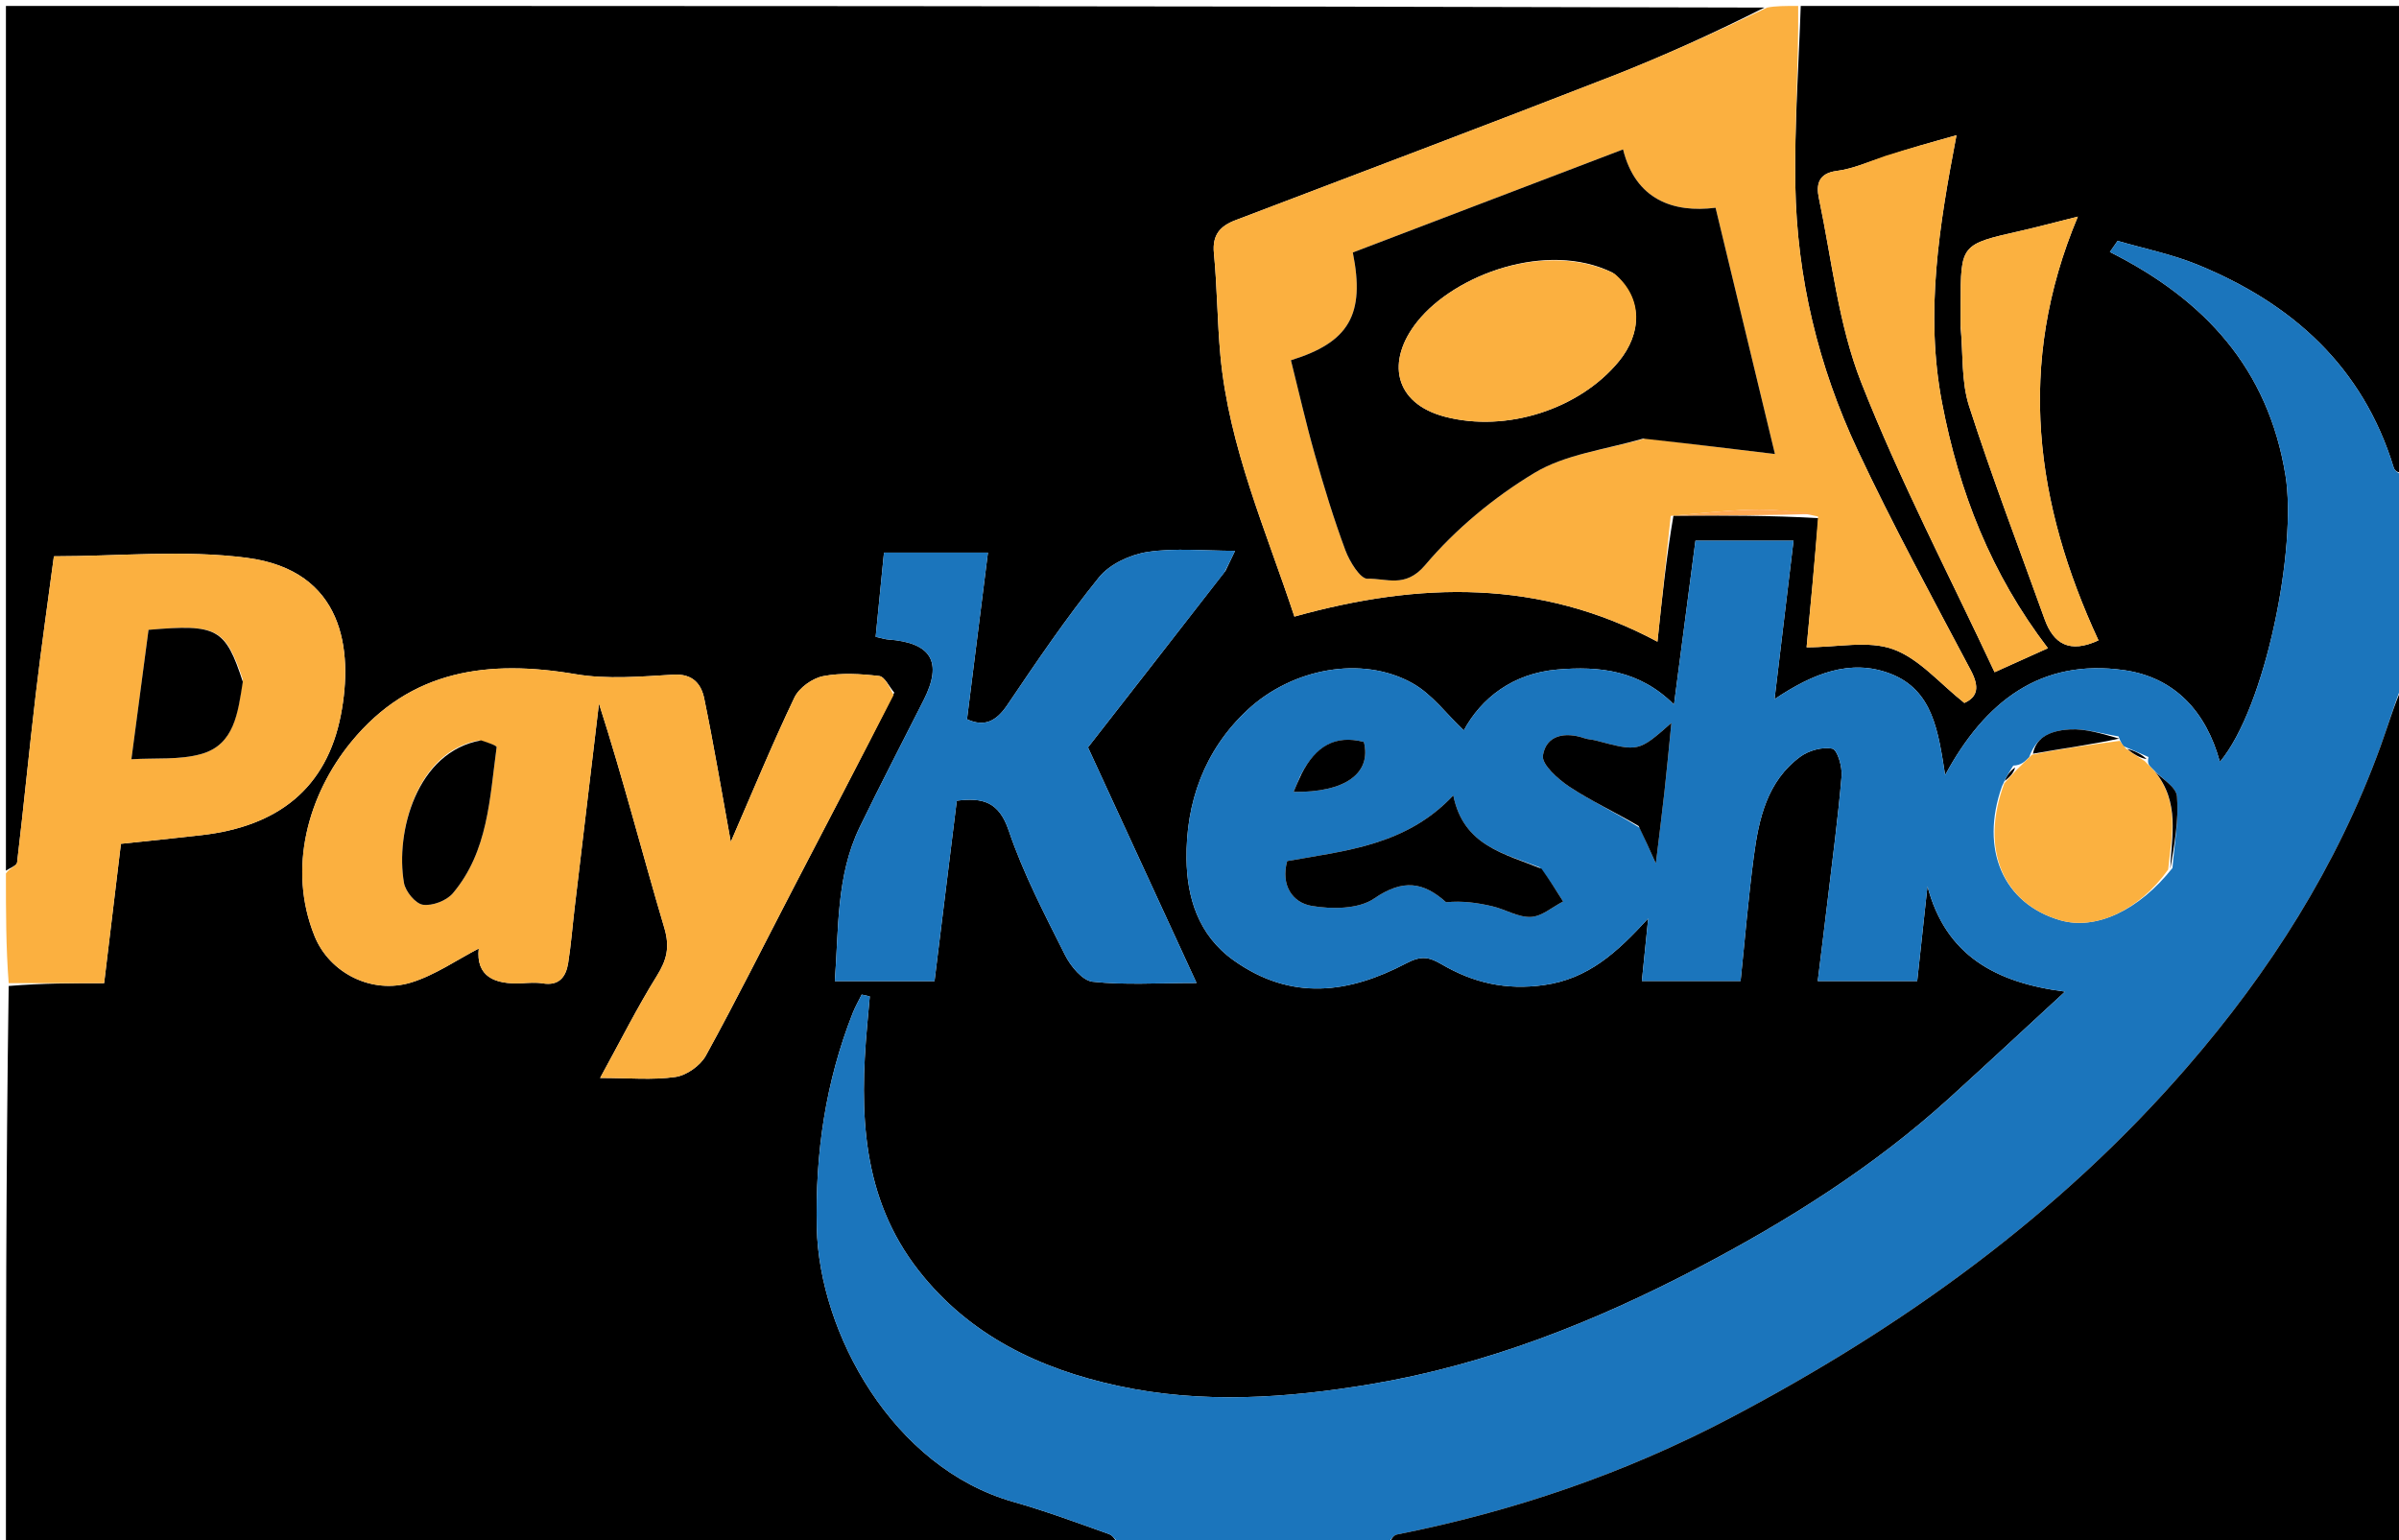
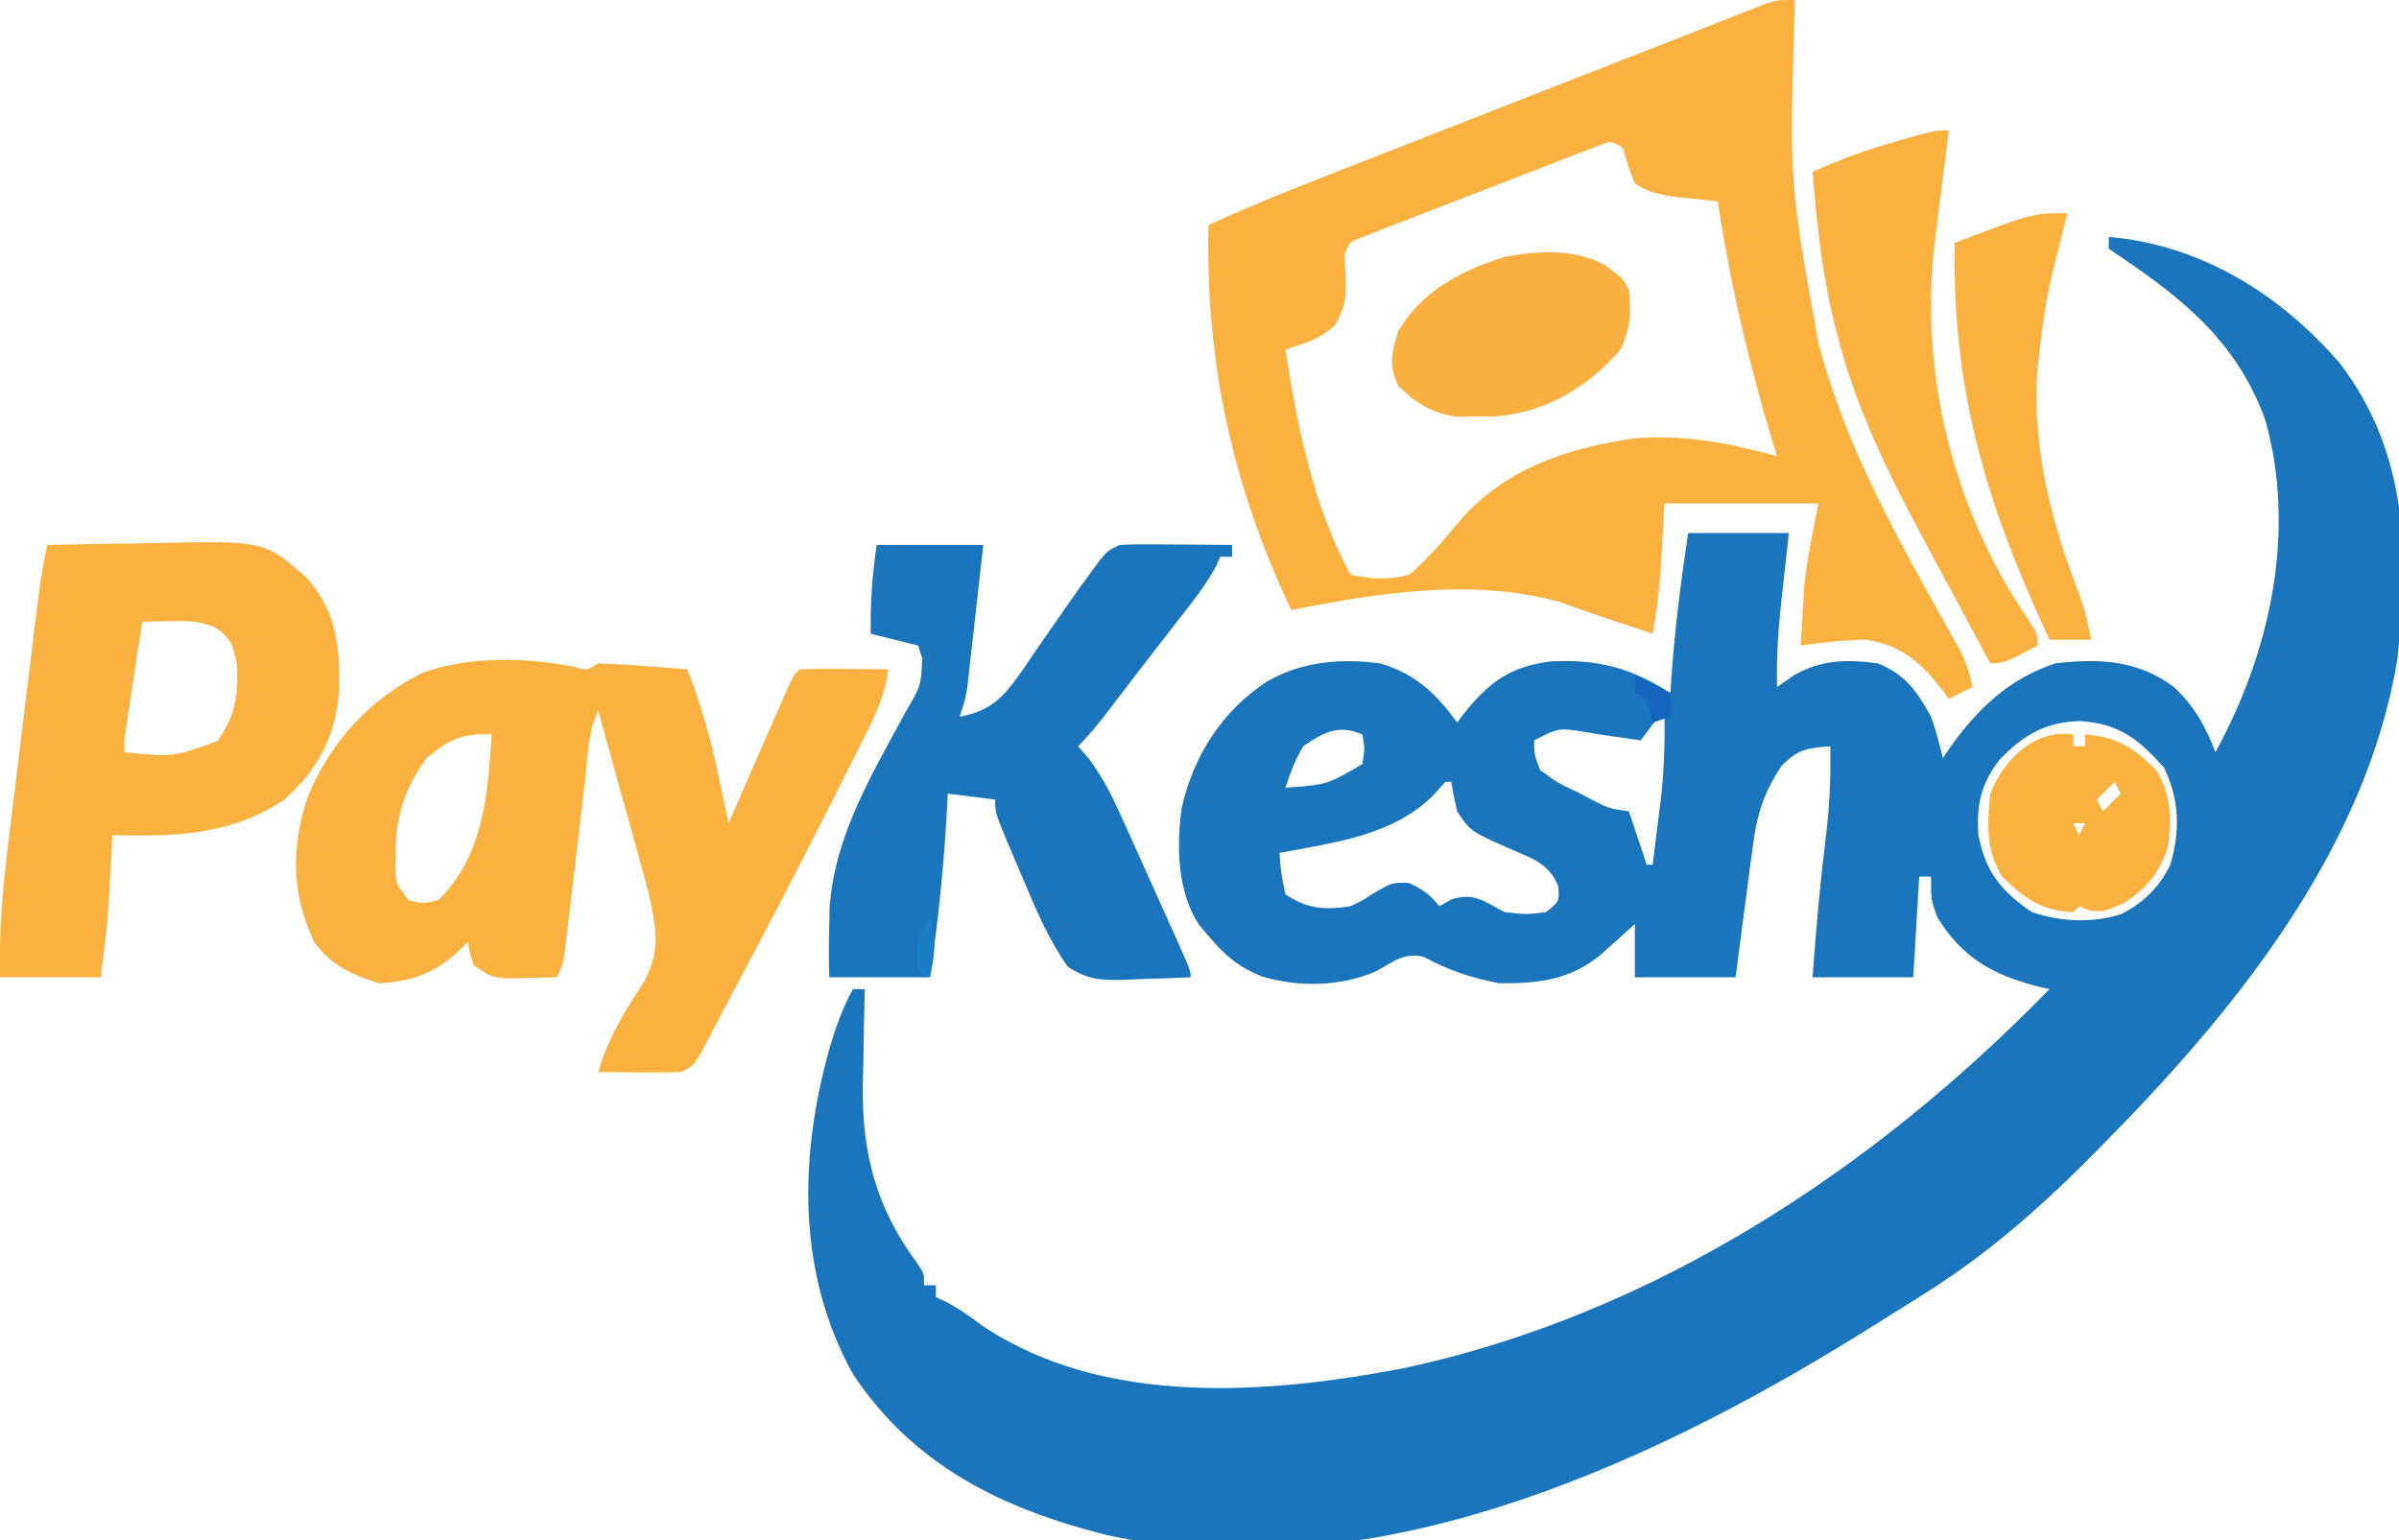
- <svg xmlns="http://www.w3.org/2000/svg" version="1.1" id="Layer_1" x="0px" y="0px" width="100%" viewBox="0 0 405 260" enable-background="new 0 0 405 260" xml:space="preserve">
-   <path fill="#000000" opacity="1" stroke="none" d=" M1,147   C1,98.381 1,49.763 1,1   C99.688,1 198.375,1 297.868,1.279   C289.794,5.358 281.01,9.401 272.017,12.909   C250.919,21.138 229.724,29.118 208.562,37.182   C205.976,38.168 204.635,39.662 204.933,42.734   C205.489,48.467 205.496,54.252 206.026,59.988   C207.454,75.466 213.723,89.549 218.523,104.103   C239.619,98.214 259.986,97.724 279.811,108.339   C280.609,100.772 281.329,93.939 282.512,87.06   C290.966,87.02 298.957,87.026 306.988,87.479   C306.332,95.216 305.637,102.506 304.989,109.289   C310.246,109.289 315.423,108.094 319.612,109.617   C324.027,111.223 327.499,115.425 331.624,118.683   C333.916,117.653 334.18,115.951 332.704,113.163   C326.181,100.842 319.506,88.578 313.588,75.964   C306.972,61.863 303.333,46.83 303.088,31.212   C302.93,21.149 303.665,11.071 304,1   C337.918,1 371.835,1 406,1   C406,27.02 406,53.042 405.65,79.742   C404.892,79.931 404.278,79.504 404.106,78.942   C398.884,61.901 386.992,51.246 371.007,44.696   C366.679,42.923 362.007,41.987 357.494,40.667   C357.06,41.293 356.626,41.919 356.191,42.545   C372.178,50.573 382.908,62.205 385.836,80.256   C387.803,92.388 382.514,119.354 374.763,128.635   C372.445,120.13 367.12,114.361 358.593,113.147   C344.526,111.144 335.107,118.41 328.381,130.856   C327.216,123.565 326.368,116.491 319.08,113.724   C312.385,111.182 306.083,113.683 299.579,118.043   C300.723,108.493 301.736,100.039 302.783,91.293   C297.339,91.293 291.926,91.293 286.226,91.293   C285.036,100.383 283.861,109.361 282.605,118.96   C276.767,113.126 269.941,112.436 262.896,113.044   C255.377,113.694 250.047,117.887 247.115,123.322   C244.265,120.633 241.786,117.216 238.441,115.351   C229.878,110.576 218.113,112.878 210.619,119.848   C203.261,126.693 200.188,135.567 200.309,145.053   C200.389,151.363 202.195,157.825 208.283,162.154   C218.026,169.083 227.768,167.704 237.386,162.649   C239.95,161.301 241.258,161.569 243.397,162.82   C248.707,165.923 254.218,167.22 260.657,166.314   C268.136,165.261 272.958,160.834 278.249,155.068   C277.83,159.209 277.508,162.394 277.181,165.625   C282.944,165.625 288.347,165.625 293.845,165.625   C294.597,158.402 295.167,151.516 296.068,144.673   C296.913,138.258 298.305,131.9 303.927,127.758   C305.365,126.699 307.681,126.063 309.349,126.41   C310.182,126.583 311.031,129.457 310.898,131.028   C310.302,138.062 309.365,145.067 308.533,152.08   C308.002,156.561 307.438,161.038 306.873,165.64   C313.004,165.64 318.4,165.64 323.663,165.64   C324.267,160.065 324.831,154.854 325.395,149.644   C328.462,161.237 336.783,165.907 348.616,167.425   C341.48,173.999 335.302,179.759 329.048,185.437   C316.314,196.998 301.878,206.082 286.716,214.027   C269.238,223.184 251,230.422 231.451,233.695   C217.286,236.066 203.019,237.073 188.767,233.992   C175.456,231.115 163.687,225.484 155.107,214.539   C145.441,202.208 145.072,187.808 146.4,173.106   C146.546,171.482 146.693,169.857 146.839,168.233   C146.383,168.13 145.927,168.026 145.471,167.923   C144.96,168.965 144.374,169.977 143.95,171.053   C139.362,182.699 137.612,194.731 137.889,207.284   C138.28,225.047 150.708,247.778 171.011,253.551   C176.512,255.115 181.894,257.109 187.284,259.036   C187.998,259.292 188.435,260.326 189,261   C126.43,261 63.861,261 1,261   C1,229.646 1,198.292 1.468,166.469   C7.205,166 12.475,166 17.578,166   C18.579,157.689 19.498,150.067 20.413,142.468   C24.96,141.981 29.5,141.522 34.033,141.003   C46.934,139.527 55.146,133.103 57.548,120.694   C59.678,109.688 57.983,96.324 41.717,94.188   C31.047,92.787 20.044,93.924 9.099,93.924   C8.099,101.479 6.959,109.396 6.023,117.337   C4.911,126.761 4.003,136.209 2.885,145.633   C2.823,146.156 1.654,146.547 1,147  M150.97,116.94   C150.124,115.96 149.363,114.243 148.417,114.134   C145.294,113.775 142.02,113.567 138.97,114.159   C137.149,114.513 134.904,116.119 134.116,117.768   C130.377,125.593 127.073,133.627 123.372,142.143   C121.813,133.593 120.499,125.745 118.892,117.957   C118.376,115.456 116.954,113.719 113.677,113.909   C108.187,114.226 102.536,114.738 97.181,113.827   C82.498,111.328 69.319,113.021 59.299,125.252   C52.038,134.115 48.465,146.607 53.116,158.075   C55.633,164.28 62.782,167.928 69.421,165.881   C73.461,164.635 77.095,162.073 80.824,160.148   C80.32,164.861 83.492,166.25 88.115,166.008   C89.278,165.947 90.473,165.842 91.608,166.031   C94.38,166.491 95.546,164.929 95.915,162.614   C96.403,159.548 96.636,156.441 97.002,153.355   C98.369,141.833 99.745,130.311 101.118,118.789   C105.186,131.424 108.423,144.108 112.145,156.647   C113.114,159.908 112.572,162.066 110.88,164.782   C107.569,170.099 104.756,175.727 101.314,181.998   C106.191,181.998 110.181,182.387 114.035,181.831   C115.915,181.56 118.241,179.912 119.166,178.228   C124.33,168.839 129.109,159.238 134.052,149.727   C139.601,139.054 145.184,128.399 150.97,116.94  M206.897,96.363   C207.368,95.378 207.839,94.393 208.505,93   C203.322,93 198.452,92.485 193.765,93.188   C190.827,93.628 187.341,95.235 185.533,97.475   C179.986,104.342 175.015,111.689 170.064,119.014   C168.175,121.81 166.202,122.778 163.251,121.436   C164.433,112.027 165.589,102.82 166.785,93.301   C160.911,93.301 155.177,93.301 149.234,93.301   C148.75,98.197 148.29,102.859 147.83,107.517   C148.964,107.768 149.426,107.932 149.897,107.965   C157.228,108.481 159.182,111.746 155.961,118.143   C152.345,125.324 148.614,132.448 145.121,139.688   C141.161,147.895 141.602,156.771 140.936,165.648   C146.973,165.648 152.365,165.648 157.766,165.648   C159.048,155.255 160.288,145.206 161.524,135.191   C165.948,134.631 168.65,135.374 170.292,140.226   C172.745,147.478 176.35,154.364 179.795,161.24   C180.736,163.119 182.731,165.562 184.46,165.751   C189.826,166.338 195.297,165.966 202.001,165.966   C195.657,152.193 189.744,139.357 183.676,126.184   C190.932,116.886 198.71,106.92 206.897,96.363  M317.97,26.545   C315.345,27.347 312.766,28.514 310.083,28.858   C306.929,29.262 306.596,31.218 307.061,33.43   C309.256,43.874 310.356,54.781 314.218,64.59   C320.771,81.234 329.105,97.178 336.726,113.493   C340.257,111.902 342.69,110.807 345.725,109.44   C336.087,96.816 330.735,83.044 327.853,67.998   C324.942,52.803 327.389,38.038 330.293,22.834   C325.802,24.085 322.228,25.081 317.97,26.545  M330.998,55.397   C331.424,59.801 331.095,64.449 332.421,68.564   C336.316,80.661 340.866,92.548 345.163,104.516   C346.693,108.775 349.429,110.352 354.265,108.119   C343.647,85.183 340.246,61.613 350.785,36.572   C346.646,37.607 343.883,38.357 341.093,38.987   C331.007,41.261 331.004,41.246 330.998,51.436   C330.997,52.434 330.997,53.431 330.998,55.397  z" />
-   <path fill="#1B75BC" opacity="1" stroke="none" d=" M189.469,261   C188.435,260.326 187.998,259.292 187.284,259.036   C181.894,257.109 176.512,255.115 171.011,253.551   C150.708,247.778 138.28,225.047 137.889,207.284   C137.612,194.731 139.362,182.699 143.95,171.053   C144.374,169.977 144.96,168.965 145.471,167.923   C145.927,168.026 146.383,168.13 146.839,168.233   C146.693,169.857 146.546,171.482 146.4,173.106   C145.072,187.808 145.441,202.208 155.107,214.539   C163.687,225.484 175.456,231.115 188.767,233.992   C203.019,237.073 217.286,236.066 231.451,233.695   C251,230.422 269.238,223.184 286.716,214.027   C301.878,206.082 316.314,196.998 329.048,185.437   C335.302,179.759 341.48,173.999 348.616,167.425   C336.783,165.907 328.462,161.237 325.395,149.644   C324.831,154.854 324.267,160.065 323.663,165.64   C318.4,165.64 313.004,165.64 306.873,165.64   C307.438,161.038 308.002,156.561 308.533,152.08   C309.365,145.067 310.302,138.062 310.898,131.028   C311.031,129.457 310.182,126.583 309.349,126.41   C307.681,126.063 305.365,126.699 303.927,127.758   C298.305,131.9 296.913,138.258 296.068,144.673   C295.167,151.516 294.597,158.402 293.845,165.625   C288.347,165.625 282.944,165.625 277.181,165.625   C277.508,162.394 277.83,159.209 278.249,155.068   C272.958,160.834 268.136,165.261 260.657,166.314   C254.218,167.22 248.707,165.923 243.397,162.82   C241.258,161.569 239.95,161.301 237.386,162.649   C227.768,167.704 218.026,169.083 208.283,162.154   C202.195,157.825 200.389,151.363 200.309,145.053   C200.188,135.567 203.261,126.693 210.619,119.848   C218.113,112.878 229.878,110.576 238.441,115.351   C241.786,117.216 244.265,120.633 247.115,123.322   C250.047,117.887 255.377,113.694 262.896,113.044   C269.941,112.436 276.767,113.126 282.605,118.96   C283.861,109.361 285.036,100.383 286.226,91.293   C291.926,91.293 297.339,91.293 302.783,91.293   C301.736,100.039 300.723,108.493 299.579,118.043   C306.083,113.683 312.385,111.182 319.08,113.724   C326.368,116.491 327.216,123.565 328.381,130.856   C335.107,118.41 344.526,111.144 358.593,113.147   C367.12,114.361 372.445,120.13 374.763,128.635   C382.514,119.354 387.803,92.388 385.836,80.256   C382.908,62.205 372.178,50.573 356.191,42.545   C356.626,41.919 357.06,41.293 357.494,40.667   C362.007,41.987 366.679,42.923 371.007,44.696   C386.992,51.246 398.884,61.901 404.106,78.942   C404.278,79.504 404.892,79.931 405.65,80.211   C406,91.688 406,103.375 405.63,115.327   C404.129,119.1 403.107,122.648 401.848,126.11   C394.522,146.262 383.189,164.058 369.229,180.164   C347.574,205.15 321.186,224.107 292.077,239.421   C274.318,248.764 255.5,255.183 235.812,259.088   C235.109,259.227 234.6,260.341 234,261   C219.312,261 204.625,261 189.469,261  M366.757,146.548   C367.082,142.515 367.843,138.446 367.52,134.465   C367.388,132.846 364.898,131.419 363.199,129.63   C362.83,129.26 362.462,128.889 362.713,127.82   C361.462,127.265 360.212,126.71 358.452,125.964   C358.254,125.669 358.056,125.374 357.645,124.328   C354.918,123.9 352.167,123.009 349.471,123.152   C345.466,123.364 343.641,124.931 342.56,127.857   C341.88,128.54 341.201,129.222 339.884,129.26   C339.309,130.164 338.735,131.068 337.975,132.751   C334.202,143.417 338.184,152.58 347.803,155.369   C353.819,157.113 361.124,153.686 366.757,146.548  M259.931,146.449   C253.933,144.087 247.079,142.844 245.346,134.29   C237.387,142.782 227.063,143.63 217.3,145.381   C216.178,149.521 218.239,152.397 221.404,152.943   C224.831,153.535 229.355,153.51 231.99,151.7   C236.875,148.346 240.315,148.921 244.129,152.334   C246.844,152.059 249.433,152.422 251.967,153.021   C254.161,153.539 256.318,154.911 258.444,154.817   C260.294,154.735 262.078,153.132 263.891,152.201   C262.779,150.436 261.668,148.67 259.931,146.449  M276.838,139.78   C277.657,141.598 278.476,143.415 279.543,145.785   C280.097,141.196 280.579,137.44 280.995,133.677   C281.397,130.049 281.729,126.412 282.164,122.061   C276.614,126.94 276.615,126.937 269.425,125.023   C268.79,124.854 268.106,124.85 267.49,124.639   C264.23,123.522 261.032,124.09 260.477,127.543   C260.233,129.062 263.022,131.556 264.948,132.83   C268.581,135.235 272.586,137.077 276.838,139.78  M219.522,130.979   C219.149,131.872 218.775,132.764 218.384,133.698   C227.081,133.822 231.575,130.576 230.25,125.269   C225.334,123.989 222.076,126.061 219.522,130.979  z" />
-   <path fill="#000000" opacity="1" stroke="none" d=" M234.469,261   C234.6,260.341 235.109,259.227 235.812,259.088   C255.5,255.183 274.318,248.764 292.077,239.421   C321.186,224.107 347.574,205.15 369.229,180.164   C383.189,164.058 394.522,146.262 401.848,126.11   C403.107,122.648 404.129,119.1 405.63,115.796   C406,164.267 406,212.533 406,261   C348.979,261 291.958,261 234.469,261  z" />
-   <path fill="#FBB040" opacity="1" stroke="none" d=" M282.049,87.106   C281.329,93.939 280.609,100.772 279.811,108.339   C259.986,97.724 239.619,98.214 218.523,104.103   C213.723,89.549 207.454,75.466 206.026,59.988   C205.496,54.252 205.489,48.467 204.933,42.734   C204.635,39.662 205.976,38.168 208.562,37.182   C229.724,29.118 250.919,21.138 272.017,12.909   C281.01,9.401 289.794,5.358 298.337,1.279   C299.714,1 301.429,1 303.572,1   C303.665,11.071 302.93,21.149 303.088,31.212   C303.333,46.83 306.972,61.863 313.588,75.964   C319.506,88.578 326.181,100.842 332.704,113.163   C334.18,115.951 333.916,117.653 331.624,118.683   C327.499,115.425 324.027,111.223 319.612,109.617   C315.423,108.094 310.246,109.289 304.989,109.289   C305.637,102.506 306.332,95.216 306.928,87.207   C303.087,86.325 299.339,85.945 295.605,86.055   C291.08,86.189 286.567,86.737 282.049,87.106  M277.856,74.014   C285.489,74.938 293.123,75.863 299.646,76.653   C296.527,63.715 293.139,49.657 289.624,35.077   C282.497,35.982 276.109,33.72 274.006,25.227   C258.405,31.177 243.341,36.922 228.382,42.628   C230.496,53.132 227.72,57.808 217.935,60.823   C219.269,66.138 220.479,71.496 221.976,76.772   C223.517,82.204 225.166,87.621 227.13,92.91   C227.834,94.806 229.645,97.756 230.862,97.713   C234.035,97.602 237.246,99.372 240.587,95.417   C245.723,89.337 252.188,83.981 259.018,79.859   C264.25,76.702 270.919,75.926 277.856,74.014  z" />
-   <path fill="#FBB040" opacity="1" stroke="none" d=" M1,147.468   C1.654,146.547 2.823,146.156 2.885,145.633   C4.003,136.209 4.911,126.761 6.023,117.337   C6.959,109.396 8.099,101.479 9.099,93.924   C20.044,93.924 31.047,92.787 41.717,94.188   C57.983,96.324 59.678,109.688 57.548,120.694   C55.146,133.103 46.934,139.527 34.033,141.003   C29.5,141.522 24.96,141.981 20.413,142.468   C19.498,150.067 18.579,157.689 17.578,166   C12.475,166 7.205,166 1.468,166   C1,159.979 1,153.958 1,147.468  M40.99,114.694   C38.041,106.077 36.686,105.341 25.075,106.34   C24.145,113.364 23.202,120.492 22.183,128.19   C26.25,127.936 30.322,128.338 33.987,127.301   C39.584,125.719 40.159,120.373 40.99,114.694  z" />
-   <path fill="#FBB040" opacity="1" stroke="none" d=" M150.861,117.338   C145.184,128.399 139.601,139.054 134.052,149.727   C129.109,159.238 124.33,168.839 119.166,178.228   C118.241,179.912 115.915,181.56 114.035,181.831   C110.181,182.387 106.191,181.998 101.314,181.998   C104.756,175.727 107.569,170.099 110.88,164.782   C112.572,162.066 113.114,159.908 112.145,156.647   C108.423,144.108 105.186,131.424 101.118,118.789   C99.745,130.311 98.369,141.833 97.002,153.355   C96.636,156.441 96.403,159.548 95.915,162.614   C95.546,164.929 94.38,166.491 91.608,166.031   C90.473,165.842 89.278,165.947 88.115,166.008   C83.492,166.25 80.32,164.861 80.824,160.148   C77.095,162.073 73.461,164.635 69.421,165.881   C62.782,167.928 55.633,164.28 53.116,158.075   C48.465,146.607 52.038,134.115 59.299,125.252   C69.319,113.021 82.498,111.328 97.181,113.827   C102.536,114.738 108.187,114.226 113.677,113.909   C116.954,113.719 118.376,115.456 118.892,117.957   C120.499,125.745 121.813,133.593 123.372,142.143   C127.073,133.627 130.377,125.593 134.116,117.768   C134.904,116.119 137.149,114.513 138.97,114.159   C142.02,113.567 145.294,113.775 148.417,114.134   C149.363,114.243 150.124,115.96 150.861,117.338  M80.81,125.006   C70.316,126.904 66.718,140.564 68.204,149.078   C68.456,150.517 70.143,152.571 71.398,152.753   C72.989,152.984 75.387,152.075 76.446,150.821   C82.424,143.736 82.666,134.767 83.84,126.158   C83.879,125.876 82.41,125.389 80.81,125.006  z" />
-   <path fill="#1B75BC" opacity="1" stroke="none" d=" M206.692,96.658   C198.71,106.92 190.932,116.886 183.676,126.184   C189.744,139.357 195.657,152.193 202.001,165.966   C195.297,165.966 189.826,166.338 184.46,165.751   C182.731,165.562 180.736,163.119 179.795,161.24   C176.35,154.364 172.745,147.478 170.292,140.226   C168.65,135.374 165.948,134.631 161.524,135.191   C160.288,145.206 159.048,155.255 157.766,165.648   C152.365,165.648 146.973,165.648 140.936,165.648   C141.602,156.771 141.161,147.895 145.121,139.688   C148.614,132.448 152.345,125.324 155.961,118.143   C159.182,111.746 157.228,108.481 149.897,107.965   C149.426,107.932 148.964,107.768 147.83,107.517   C148.29,102.859 148.75,98.197 149.234,93.301   C155.177,93.301 160.911,93.301 166.785,93.301   C165.589,102.82 164.433,112.027 163.251,121.436   C166.202,122.778 168.175,121.81 170.064,119.014   C175.015,111.689 179.986,104.342 185.533,97.475   C187.341,95.235 190.827,93.628 193.765,93.188   C198.452,92.485 203.322,93 208.505,93   C207.839,94.393 207.368,95.378 206.692,96.658  z" />
-   <path fill="#FBB040" opacity="1" stroke="none" d=" M318.312,26.311   C322.228,25.081 325.802,24.085 330.293,22.834   C327.389,38.038 324.942,52.803 327.853,67.998   C330.735,83.044 336.087,96.816 345.725,109.44   C342.69,110.807 340.257,111.902 336.726,113.493   C329.105,97.178 320.771,81.234 314.218,64.59   C310.356,54.781 309.256,43.874 307.061,33.43   C306.596,31.218 306.929,29.262 310.083,28.858   C312.766,28.514 315.345,27.347 318.312,26.311  z" />
-   <path fill="#FBB140" opacity="1" stroke="none" d=" M330.997,54.913   C330.997,53.431 330.997,52.434 330.998,51.436   C331.004,41.246 331.007,41.261 341.093,38.987   C343.883,38.357 346.646,37.607 350.785,36.572   C340.246,61.613 343.647,85.183 354.265,108.119   C349.429,110.352 346.693,108.775 345.163,104.516   C340.866,92.548 336.316,80.661 332.421,68.564   C331.095,64.449 331.424,59.801 330.997,54.913  z" />
-   <path fill="#FFAA55" opacity="1" stroke="none" d=" M282.512,87.06   C286.567,86.737 291.08,86.189 295.605,86.055   C299.339,85.945 303.087,86.325 306.888,86.76   C298.957,87.026 290.966,87.02 282.512,87.06  z" />
-   <path fill="#FBB140" opacity="1" stroke="none" d=" M362.094,128.518   C362.462,128.889 362.83,129.26 363.597,130.057   C368.119,135.498 366.556,141.222 366.031,146.817   C361.124,153.686 353.819,157.113 347.803,155.369   C338.184,152.58 334.202,143.417 338.366,132.248   C339.345,131.132 339.933,130.519 340.521,129.905   C341.201,129.222 341.88,128.54 343.03,127.425   C348.286,126.355 353.072,125.717 357.858,125.079   C358.056,125.374 358.254,125.669 358.867,126.36   C360.22,127.343 361.157,127.931 362.094,128.518  z" />
-   <path fill="#000000" opacity="1" stroke="none" d=" M260.243,146.677   C261.668,148.67 262.779,150.436 263.891,152.201   C262.078,153.132 260.294,154.735 258.444,154.817   C256.318,154.911 254.161,153.539 251.967,153.021   C249.433,152.422 246.844,152.059 244.129,152.334   C240.315,148.921 236.875,148.346 231.99,151.7   C229.355,153.51 224.831,153.535 221.404,152.943   C218.239,152.397 216.178,149.521 217.3,145.381   C227.063,143.63 237.387,142.782 245.346,134.29   C247.079,142.844 253.933,144.087 260.243,146.677  z" />
-   <path fill="#000000" opacity="1" stroke="none" d=" M276.637,139.466   C272.586,137.077 268.581,135.235 264.948,132.83   C263.022,131.556 260.233,129.062 260.477,127.543   C261.032,124.09 264.23,123.522 267.49,124.639   C268.106,124.85 268.79,124.854 269.425,125.023   C276.615,126.937 276.614,126.94 282.164,122.061   C281.729,126.412 281.397,130.049 280.995,133.677   C280.579,137.44 280.097,141.196 279.543,145.785   C278.476,143.415 277.657,141.598 276.637,139.466  z" />
-   <path fill="#000000" opacity="1" stroke="none" d=" M219.723,130.668   C222.076,126.061 225.334,123.989 230.25,125.269   C231.575,130.576 227.081,133.822 218.384,133.698   C218.775,132.764 219.149,131.872 219.723,130.668  z" />
-   <path fill="#000000" opacity="1" stroke="none" d=" M357.751,124.704   C353.072,125.717 348.286,126.355 343.202,127.255   C343.641,124.931 345.466,123.364 349.471,123.152   C352.167,123.009 354.918,123.9 357.751,124.704  z" />
-   <path fill="#000000" opacity="1" stroke="none" d=" M366.394,146.682   C366.556,141.222 368.119,135.498 363.738,130.194   C364.898,131.419 367.388,132.846 367.52,134.465   C367.843,138.446 367.082,142.515 366.394,146.682  z" />
-   <path fill="#000000" opacity="1" stroke="none" d=" M362.404,128.169   C361.157,127.931 360.22,127.343 359.122,126.455   C360.212,126.71 361.462,127.265 362.404,128.169  z" />
-   <path fill="#000000" opacity="1" stroke="none" d=" M340.202,129.582   C339.933,130.519 339.345,131.132 338.459,131.859   C338.735,131.068 339.309,130.164 340.202,129.582  z" />
-   <path fill="#000000" opacity="1" stroke="none" d=" M277.402,74.052   C270.919,75.926 264.25,76.702 259.018,79.859   C252.188,83.981 245.723,89.337 240.587,95.417   C237.246,99.372 234.035,97.602 230.862,97.713   C229.645,97.756 227.834,94.806 227.13,92.91   C225.166,87.621 223.517,82.204 221.976,76.772   C220.479,71.496 219.269,66.138 217.935,60.823   C227.72,57.808 230.496,53.132 228.382,42.628   C243.341,36.922 258.405,31.177 274.006,25.227   C276.109,33.72 282.497,35.982 289.624,35.077   C293.139,49.657 296.527,63.715 299.646,76.653   C293.123,75.863 285.489,74.938 277.402,74.052  M272.229,46.03   C261.202,40.587 245.66,46.306 239.278,54.289   C233.949,60.954 235.325,68.091 243.915,70.353   C254.304,73.087 266.666,69.085 273.296,61.012   C277.165,56.301 277.464,50.335 272.229,46.03  z" />
-   <path fill="#000000" opacity="1" stroke="none" d=" M40.993,115.113   C40.159,120.373 39.584,125.719 33.987,127.301   C30.322,128.338 26.25,127.936 22.183,128.19   C23.202,120.492 24.145,113.364 25.075,106.34   C36.686,105.341 38.041,106.077 40.993,115.113  z" />
-   <path fill="#000000" opacity="1" stroke="none" d=" M81.227,125.002   C82.41,125.389 83.879,125.876 83.84,126.158   C82.666,134.767 82.424,143.736 76.446,150.821   C75.387,152.075 72.989,152.984 71.398,152.753   C70.143,152.571 68.456,150.517 68.204,149.078   C66.718,140.564 70.316,126.904 81.227,125.002  z" />
-   <path fill="#FBB040" opacity="1" stroke="none" d=" M272.58,46.226   C277.464,50.335 277.165,56.301 273.296,61.012   C266.666,69.085 254.304,73.087 243.915,70.353   C235.325,68.091 233.949,60.954 239.278,54.289   C245.66,46.306 261.202,40.587 272.58,46.226  z" />
+ <svg xmlns="http://www.w3.org/2000/svg" version="1.1" width="405" height="260">
+   <path d="M0 0 C15.514 1.315 28.978 9.698 38.984 21.301 C50.373 36.169 50.902 53.456 48.698 71.466 C43.3 103.807 20.853 131.232 -1.5 153.75 C-2.366 154.625 -3.232 155.501 -4.124 156.403 C-12.373 164.611 -21.068 172.116 -30.938 178.312 C-31.646 178.763 -32.355 179.214 -33.086 179.679 C-35.383 181.131 -37.69 182.568 -40 184 C-40.812 184.505 -41.625 185.01 -42.462 185.53 C-78.988 208.127 -125.245 228.915 -169.29 219.139 C-186.883 214.696 -201.737 207.452 -212 192 C-221.458 174.96 -221.123 155.378 -215.955 136.991 C-214.909 133.506 -213.796 130.173 -212 127 C-211.34 127 -210.68 127 -210 127 C-210.021 127.755 -210.042 128.51 -210.063 129.288 C-210.148 132.775 -210.199 136.262 -210.25 139.75 C-210.284 140.937 -210.317 142.124 -210.352 143.348 C-210.477 154.822 -208.029 163.99 -201.172 173.258 C-200 175 -200 175 -200 177 C-199.34 177 -198.68 177 -198 177 C-198 177.66 -198 178.32 -198 179 C-197.419 179.272 -196.837 179.544 -196.238 179.824 C-194.025 180.987 -192.187 182.318 -190.188 183.812 C-169.692 197.577 -142.072 195.414 -119 191 C-76.941 181.997 -39.651 157.435 -10 127 C-10.641 126.853 -11.281 126.706 -11.941 126.555 C-19.674 124.549 -24.679 121.744 -28.938 114.875 C-30 112 -30 112 -30 108 C-30.66 108 -31.32 108 -32 108 C-32.33 113.61 -32.66 119.22 -33 125 C-38.61 125 -44.22 125 -50 125 C-49.427 116.78 -48.671 108.623 -47.661 100.446 C-47.087 95.594 -46.917 90.886 -47 86 C-50.826 86.261 -52.527 86.514 -55.25 89.312 C-58.215 93.866 -59.354 97.292 -60.07 102.734 C-60.244 104.03 -60.418 105.325 -60.598 106.66 C-60.774 108.023 -60.949 109.387 -61.125 110.75 C-61.308 112.129 -61.492 113.508 -61.676 114.887 C-62.124 118.257 -62.563 121.628 -63 125 C-68.61 125 -74.22 125 -80 125 C-80 122.03 -80 119.06 -80 116 C-80.531 116.482 -81.062 116.964 -81.609 117.461 C-82.316 118.093 -83.022 118.724 -83.75 119.375 C-84.446 120.001 -85.142 120.628 -85.859 121.273 C-91.083 125.486 -96.4 126.087 -103 126 C-107.497 125.124 -111.606 123.763 -115.625 121.562 C-119 120.763 -120.727 122.349 -123.633 123.961 C-129.666 126.609 -136.659 126.706 -142.938 124.875 C-146.834 123.332 -149.306 121.249 -152 118 C-152.512 117.402 -153.024 116.804 -153.551 116.188 C-157.257 110.593 -157.412 102.852 -156.5 96.375 C-154.508 87.581 -149.622 79.914 -142 75 C-136.025 71.656 -129.733 71.126 -123 72 C-117.027 73.792 -113.609 77.038 -110 82 C-109.648 81.529 -109.296 81.059 -108.934 80.574 C-104.621 75.136 -100.955 72.461 -94.016 71.652 C-86.12 71.291 -80.663 72.789 -74 77 C-73.927 75.836 -73.927 75.836 -73.852 74.648 C-73.277 66.343 -72.247 58.231 -71 50 C-65.39 50 -59.78 50 -54 50 C-54.144 51.29 -54.289 52.581 -54.438 53.91 C-54.625 55.628 -54.813 57.345 -55 59.062 C-55.095 59.91 -55.191 60.758 -55.289 61.631 C-55.811 66.455 -56.105 71.148 -56 76 C-55.051 75.34 -54.102 74.68 -53.125 74 C-48.519 71.369 -44.181 71.286 -39 72 C-34.375 73.81 -32.388 76.718 -30 81 C-29.174 83.325 -28.577 85.595 -28 88 C-27.66 87.492 -27.319 86.984 -26.969 86.461 C-22.27 79.787 -16.886 74.589 -9 72 C-1.645 71.128 4.954 71.441 11 76 C14.429 79.201 16.36 82.633 18 87 C27.272 70.166 31.769 49.638 26.375 30.75 C21.366 17.086 11.728 9.818 0 2 C0 1.34 0 0.68 0 0 Z M-18.312 88.125 C-21.545 92.166 -22.37 95.877 -22 101 C-20.817 107.217 -18.146 110.462 -13 114 C-8.133 115.622 -2.873 115.9 2.07 114.352 C5.818 112.454 8.464 109.892 10.34 106.125 C12.115 100.41 11.938 94.91 9.312 89.562 C4.968 84.748 1.78 82.182 -4.812 81.75 C-10.584 81.866 -14.326 84.044 -18.312 88.125 Z M-76 81 C-77.026 82.313 -78.027 83.647 -79 85 C-79.99 84.856 -80.98 84.711 -82 84.562 C-82.634 84.475 -83.268 84.387 -83.922 84.297 C-85.331 84.096 -86.737 83.876 -88.141 83.641 C-92.829 82.849 -92.829 82.849 -97 85 C-97 87.383 -97 87.383 -96 90 C-93.107 92.14 -93.107 92.14 -89.562 93.812 C-88.964 94.124 -88.365 94.435 -87.748 94.756 C-84.535 96.464 -84.535 96.464 -81 97 C-79.515 101.455 -79.515 101.455 -78 106 C-77.67 106 -77.34 106 -77 106 C-76.661 103.334 -76.328 100.667 -76 98 C-75.857 96.884 -75.857 96.884 -75.711 95.746 C-75.108 90.791 -74.909 85.992 -75 81 C-75.33 81 -75.66 81 -76 81 Z M-136 86 C-137.372 88.3 -138.13 90.44 -139 93 C-131.965 92.494 -131.965 92.494 -126 89 C-125.582 86.373 -125.582 86.373 -126 84 C-130.084 82.272 -132.473 83.598 -136 86 Z M-30 91 C-29 94 -29 94 -29 94 Z M-112 92 C-112.66 92.743 -113.32 93.485 -114 94.25 C-120.837 101.107 -130.873 102.286 -140 104 C-139.736 107.432 -139.736 107.432 -139 111 C-135.296 113.469 -132.299 113.689 -128 113 C-126.08 112.1 -126.08 112.1 -124.312 110.938 C-121 109 -121 109 -118.25 109.062 C-115.885 110.048 -114.621 111.037 -113 113 C-112.299 112.608 -111.597 112.216 -110.875 111.812 C-106.943 110.701 -105.552 112.153 -102 114 C-98.332 114.418 -98.332 114.418 -95 114 C-92.729 112.189 -92.729 112.189 -92.941 109.602 C-94.488 105.801 -97.364 104.905 -100.938 103.375 C-107.765 100.353 -107.765 100.353 -110 97 C-110.385 95.345 -110.728 93.678 -111 92 C-111.33 92 -111.66 92 -112 92 Z M-79 110 C-78 113 -78 113 -78 113 Z " fill="#1A75BC" transform="translate(356,40)" />
+   <path d="M0 0 C-0.021 1.046 -0.042 2.093 -0.063 3.171 C-0.88 30.88 -0.88 30.88 4 58 C4.182 58.653 4.364 59.306 4.551 59.979 C9.023 75.883 17.014 90.359 25.051 104.69 C25.797 106.029 25.797 106.029 26.559 107.395 C27.005 108.187 27.452 108.98 27.912 109.796 C28.938 111.874 29.541 113.737 30 116 C28.02 116.99 28.02 116.99 26 118 C25.66 117.529 25.319 117.059 24.969 116.574 C21.302 111.864 18.019 108.93 12 108 C8.284 108.064 4.672 108.44 1 109 C1.116 106.875 1.244 104.75 1.375 102.625 C1.479 100.85 1.479 100.85 1.586 99.039 C2.07 94.315 3.069 89.656 4 85 C-4.58 85 -13.16 85 -22 85 C-22.288 89.995 -22.288 89.995 -22.568 94.991 C-22.812 99.053 -23.248 102.992 -24 107 C-25.312 106.562 -26.625 106.125 -27.938 105.688 C-28.759 105.416 -29.58 105.144 -30.426 104.863 C-32.073 104.311 -33.717 103.747 -35.355 103.168 C-36.104 102.906 -36.853 102.645 -37.625 102.375 C-38.298 102.135 -38.971 101.895 -39.664 101.648 C-54.378 97.564 -70.331 100.087 -85 103 C-95.008 81.914 -99.468 61.162 -99 38 C-92.192 34.887 -85.287 32.091 -78.312 29.375 C-76.506 28.668 -74.7 27.962 -72.893 27.255 C-70.837 26.451 -68.781 25.648 -66.725 24.846 C-61.278 22.719 -55.835 20.586 -50.391 18.453 C-46.281 16.844 -42.172 15.234 -38.062 13.625 C-37.067 13.235 -36.071 12.845 -35.045 12.443 C-30.338 10.6 -25.631 8.759 -20.922 6.923 C-17.891 5.741 -14.863 4.551 -11.839 3.351 C-10.674 2.892 -9.509 2.433 -8.309 1.961 C-7.336 1.575 -6.363 1.188 -5.361 0.791 C-3 -0 -3 -0 0 0 Z M-32.904 24.512 C-34.065 24.959 -34.065 24.959 -35.25 25.415 C-36.128 25.749 -37.005 26.083 -37.909 26.427 C-38.858 26.798 -39.807 27.169 -40.785 27.551 C-41.757 27.925 -42.728 28.299 -43.729 28.684 C-45.786 29.478 -47.841 30.276 -49.895 31.078 C-53.049 32.307 -56.208 33.521 -59.369 34.732 C-61.362 35.504 -63.355 36.277 -65.348 37.051 C-66.299 37.415 -67.25 37.78 -68.23 38.156 C-69.104 38.499 -69.978 38.843 -70.879 39.197 C-72.039 39.647 -72.039 39.647 -73.223 40.107 C-75.185 40.871 -75.185 40.871 -76 43 C-75.969 44.439 -75.902 45.876 -75.812 47.312 C-75.785 50.69 -75.937 51.886 -77.625 54.938 C-80.319 57.277 -82.62 57.968 -86 59 C-84.007 71.831 -81.323 85.504 -75 97 C-71.424 97.838 -68.567 97.944 -65 97 C-61.87 94.246 -59.321 91.239 -56.648 88.055 C-49.187 79.197 -38.214 75.557 -27 74 C-18.615 73.328 -11.082 74.841 -3 77 C-3.17 76.452 -3.34 75.904 -3.516 75.34 C-7.704 61.638 -10.86 48.151 -13 34 C-13.923 33.904 -13.923 33.904 -14.865 33.805 C-16.079 33.676 -16.079 33.676 -17.316 33.543 C-18.118 33.458 -18.919 33.373 -19.744 33.286 C-22.546 32.931 -24.6 32.528 -27 31 C-28.188 27.938 -28.188 27.938 -29 25 C-30.934 23.756 -30.934 23.756 -32.904 24.512 Z " fill="#FBB140" transform="translate(303,0)" />
+   <path d="M0 0 C2.158 0.651 2.158 0.651 4.113 -0.582 C6.671 -0.493 9.19 -0.349 11.738 -0.145 C12.445 -0.092 13.151 -0.04 13.879 0.014 C15.624 0.143 17.369 0.28 19.113 0.418 C21.424 6.192 23.028 11.837 24.301 17.918 C24.478 18.74 24.655 19.563 24.838 20.41 C25.268 22.412 25.692 24.415 26.113 26.418 C26.441 25.666 26.769 24.914 27.107 24.139 C28.586 20.752 30.068 17.366 31.551 13.98 C32.325 12.204 32.325 12.204 33.115 10.393 C33.608 9.268 34.101 8.143 34.609 6.984 C35.065 5.942 35.521 4.9 35.99 3.826 C37.113 1.418 37.113 1.418 38.113 0.418 C40.644 0.345 43.146 0.325 45.676 0.355 C46.742 0.362 46.742 0.362 47.83 0.369 C49.591 0.381 51.352 0.399 53.113 0.418 C52.486 4.661 51.012 7.981 49.086 11.801 C48.781 12.408 48.477 13.016 48.163 13.642 C47.173 15.612 46.175 17.578 45.176 19.543 C44.489 20.903 43.803 22.264 43.117 23.625 C38.241 33.28 33.282 42.89 28.176 52.425 C27.113 54.419 26.065 56.419 25.02 58.422 C24.384 59.629 23.749 60.836 23.113 62.043 C22.577 63.066 22.041 64.09 21.488 65.145 C20.113 67.418 20.113 67.418 18.113 68.418 C15.739 68.489 13.363 68.502 10.988 68.48 C9.707 68.471 8.426 68.462 7.105 68.453 C6.118 68.442 5.131 68.43 4.113 68.418 C5.682 62.958 8.343 58.492 11.455 53.805 C14.736 48.458 13.97 44.232 12.668 38.436 C12.158 36.42 11.611 34.419 11.047 32.418 C10.849 31.697 10.65 30.976 10.446 30.233 C9.819 27.96 9.185 25.689 8.551 23.418 C8.121 21.865 7.692 20.311 7.264 18.758 C6.219 14.976 5.168 11.197 4.113 7.418 C2.403 10.839 2.389 14.746 1.957 18.512 C1.796 19.865 1.796 19.865 1.632 21.246 C1.289 24.137 0.951 27.027 0.613 29.918 C0.17 33.721 -0.279 37.523 -0.73 41.324 C-0.832 42.204 -0.933 43.085 -1.037 43.992 C-1.774 50.192 -1.774 50.192 -2.887 52.418 C-4.657 52.472 -6.428 52.511 -8.199 52.543 C-9.678 52.578 -9.678 52.578 -11.188 52.613 C-13.887 52.418 -13.887 52.418 -16.887 50.418 C-17.574 48.293 -17.574 48.293 -17.887 46.418 C-18.691 47.202 -19.495 47.985 -20.324 48.793 C-24.123 51.928 -27.969 53.229 -32.887 53.418 C-37.545 52.043 -40.988 50.352 -43.887 46.418 C-47.715 38.068 -47.766 30.559 -44.922 21.934 C-41.135 12.73 -34.424 5.338 -25.449 0.98 C-17.777 -1.816 -7.93 -1.599 0 0 Z M-24.887 15.418 C-28.417 20.334 -30.034 24.897 -30.074 30.918 C-30.088 31.877 -30.103 32.836 -30.117 33.824 C-30.074 36.655 -30.074 36.655 -27.887 39.418 C-25.438 40.007 -25.438 40.007 -22.887 39.418 C-15.222 31.787 -14.523 21.623 -13.887 11.418 C-18.833 11.209 -21.017 12.207 -24.887 15.418 Z " fill="#FBB140" transform="translate(96.88672,112.582)" />
+   <path d="M0 0 C5.94 0 11.88 0 18 0 C17.525 4.271 17.045 8.542 16.562 12.812 C16.428 14.027 16.293 15.242 16.154 16.494 C16.022 17.658 15.89 18.821 15.754 20.02 C15.633 21.093 15.513 22.167 15.389 23.273 C15 26 15 26 14 29 C19.679 27.991 21.714 25.292 24.855 20.816 C25.67 19.608 25.67 19.608 26.5 18.375 C27.593 16.799 28.687 15.223 29.781 13.648 C30.312 12.877 30.843 12.106 31.391 11.312 C32.992 9.011 34.62 6.735 36.281 4.477 C36.756 3.83 37.231 3.184 37.721 2.518 C39 1 39 1 41 0 C42.448 -0.083 43.901 -0.107 45.352 -0.098 C46.628 -0.093 46.628 -0.093 47.93 -0.088 C48.819 -0.08 49.709 -0.071 50.625 -0.062 C51.522 -0.058 52.419 -0.053 53.344 -0.049 C55.563 -0.037 57.781 -0.021 60 0 C60 0.66 60 1.32 60 2 C59.34 2 58.68 2 58 2 C57.763 2.538 57.526 3.075 57.281 3.629 C55.653 6.642 53.609 9.254 51.5 11.938 C50.604 13.088 49.708 14.239 48.812 15.391 C48.351 15.982 47.89 16.573 47.414 17.182 C45.996 19.005 44.59 20.837 43.188 22.672 C42.737 23.261 42.286 23.85 41.822 24.457 C40.956 25.591 40.09 26.726 39.225 27.861 C37.565 30.026 35.931 32.069 34 34 C34.584 34.667 35.169 35.334 35.771 36.021 C38.313 39.418 39.959 42.811 41.672 46.672 C41.999 47.395 42.326 48.118 42.664 48.863 C43.349 50.381 44.031 51.9 44.71 53.421 C45.754 55.759 46.808 58.093 47.863 60.426 C48.529 61.903 49.195 63.381 49.859 64.859 C50.333 65.911 50.333 65.911 50.816 66.984 C53 71.882 53 71.882 53 73 C50.103 73.135 47.212 73.234 44.312 73.312 C43.496 73.354 42.679 73.396 41.838 73.439 C37.864 73.52 35.639 73.416 32.25 71.211 C28.981 66.546 26.869 61.558 24.688 56.312 C24.233 55.255 23.779 54.197 23.311 53.107 C20 45.316 20 45.316 20 43 C17.36 42.67 14.72 42.34 12 42 C11.927 43.471 11.927 43.471 11.852 44.973 C11.342 54.409 10.349 63.646 9 73 C3.39 73 -2.22 73 -8 73 C-8.104 69.976 -8.095 67.022 -8 64 C-7.981 63.029 -7.961 62.059 -7.941 61.059 C-6.981 48.777 -0.733 38.662 5 28 C7.486 23.772 7.486 23.772 7.688 19.125 C7.461 18.424 7.234 17.723 7 17 C4.36 16.34 1.72 15.68 -1 15 C-1.093 9.705 -0.765 5.358 0 0 Z " fill="#1A75BD" transform="translate(148,92)" />
+   <path d="M0 0 C4.374 -0.1 8.748 -0.172 13.123 -0.22 C14.606 -0.24 16.09 -0.267 17.574 -0.302 C36.522 -0.736 36.522 -0.736 43.634 5.413 C48.951 11.348 49.393 17.13 49.246 24.777 C48.67 32.316 45.658 37.969 40 43 C31.155 48.99 21.357 49.315 11 49 C10.909 50.593 10.909 50.593 10.816 52.219 C10.732 53.646 10.647 55.073 10.562 56.5 C10.523 57.196 10.484 57.892 10.443 58.609 C10.401 59.305 10.36 60.002 10.316 60.719 C10.28 61.347 10.243 61.976 10.205 62.623 C9.906 66.092 9.432 69.545 9 73 C3.39 73 -2.22 73 -8 73 C-8.179 65.043 -7.489 57.403 -6.504 49.512 C-6.351 48.25 -6.198 46.989 -6.04 45.689 C-5.718 43.039 -5.393 40.389 -5.064 37.74 C-4.644 34.354 -4.231 30.967 -3.82 27.579 C-3.426 24.327 -3.027 21.076 -2.629 17.824 C-2.481 16.613 -2.333 15.401 -2.181 14.153 C-2.04 13.024 -1.9 11.896 -1.756 10.733 C-1.634 9.744 -1.512 8.755 -1.386 7.736 C-1.018 5.131 -0.544 2.573 0 0 Z M16 13 C15.498 16.291 14.999 19.583 14.5 22.875 C14.357 23.812 14.214 24.749 14.066 25.715 C13.931 26.611 13.796 27.507 13.656 28.43 C13.531 29.257 13.405 30.085 13.275 30.937 C12.956 32.984 12.956 32.984 13 35 C21.208 35.848 21.208 35.848 28.688 33.125 C31.853 28.847 32.233 25.243 32 20 C31.286 16.886 30.934 15.595 28.246 13.883 C25.594 12.84 23.59 12.8 20.75 12.875 C19.412 12.902 19.412 12.902 18.047 12.93 C17.371 12.953 16.696 12.976 16 13 Z " fill="#FBB140" transform="translate(8,92)" />
+   <path d="M0 0 C-0.215 1.719 -0.215 1.719 -0.434 3.473 C-0.571 4.571 -0.571 4.571 -0.71 5.692 C-0.895 7.164 -1.082 8.637 -1.27 10.109 C-1.54 12.218 -1.801 14.328 -2.062 16.438 C-2.153 17.137 -2.244 17.836 -2.338 18.557 C-5.07 40.93 0.727 63.971 13.375 82.562 C15 85 15 85 15 87 C9.25 90 9.25 90 7 90 C4.681 85.703 2.37 81.402 0.066 77.097 C-0.715 75.64 -1.498 74.183 -2.284 72.728 C-8.861 60.541 -15.359 48.266 -18.75 34.75 C-18.953 33.967 -19.155 33.184 -19.364 32.378 C-21.419 24.017 -22.314 15.567 -23 7 C-18.288 4.889 -13.673 3.21 -8.688 1.812 C-6.868 1.296 -6.868 1.296 -5.012 0.77 C-2 0 -2 0 0 0 Z " fill="#FBB140" transform="translate(329,22)" />
+   <path d="M0 0 C2.875 2.125 2.875 2.125 3.875 4.125 C4.256 8.085 4.139 10.563 2.438 14.188 C-3.03 20.456 -10.009 24.652 -18.379 25.426 C-19.471 25.43 -20.563 25.434 -21.688 25.438 C-22.782 25.454 -23.876 25.471 -25.004 25.488 C-29.307 24.987 -31.877 23.289 -35 20.375 C-36.752 16.872 -36.199 14.852 -35.125 11.125 C-31.187 4.335 -24.48 0.79 -17.152 -1.488 C-11.366 -2.592 -5.255 -2.927 0 0 Z " fill="#FAB040" transform="translate(271.125,44.875)" />
+   <path d="M0 0 C-0.277 1.123 -0.554 2.246 -0.84 3.402 C-3.65 14.581 -3.65 14.581 -5 26 C-5.052 26.713 -5.103 27.426 -5.156 28.16 C-5.65 40.483 -2.536 52.664 1.914 64.047 C2.893 66.71 3.535 69.207 4 72 C1.69 72 -0.62 72 -3 72 C-13.547 49.434 -19.476 30.065 -19 5 C-5.918 0 -5.918 0 0 0 Z " fill="#FBB140" transform="translate(349,36)" />
+   <path d="M0 0 C0 0.66 0 1.32 0 2 C0.66 2 1.32 2 2 2 C2 1.34 2 0.68 2 0 C7.445 0.389 10.127 2.215 14 6 C16.568 10.245 16.646 14.161 16 19 C14.584 23.34 12.351 26.074 8.5 28.5 C5 30 5 30 2.625 29.688 C1.821 29.347 1.821 29.347 1 29 C0.67 29.33 0.34 29.66 0 30 C-5.433 29.747 -8.165 27.748 -12 24 C-14.756 19.553 -14.521 15.077 -14 10 C-11.696 4.241 -6.552 -0.964 0 0 Z M7 8 C6.01 8.99 5.02 9.98 4 11 C4.33 11.66 4.66 12.32 5 13 C5.99 12.01 6.98 11.02 8 10 C7.67 9.34 7.34 8.68 7 8 Z M0 15 C0.33 15.66 0.66 16.32 1 17 C1.33 16.34 1.66 15.68 2 15 C1.34 15 0.68 15 0 15 Z " fill="#FAB140" transform="translate(350,124)" />
+   <path d="M0 0 C1.98 0.99 3.96 1.98 6 3 C6 4.32 6 5.64 6 7 C5.01 7.33 4.02 7.66 3 8 C2.876 7.361 2.752 6.721 2.625 6.062 C2.316 5.042 2.316 5.042 2 4 C1.34 3.67 0.68 3.34 0 3 C0 2.01 0 1.02 0 0 Z " fill="#1565BF" transform="translate(276,114)" />
+   <path d="M0 0 C1.238 3.576 0.749 6.337 0 10 C-0.66 9.67 -1.32 9.34 -2 9 C-2.25 3.375 -2.25 3.375 0 0 Z " fill="#197EC3" transform="translate(157,155)" />
</svg>
